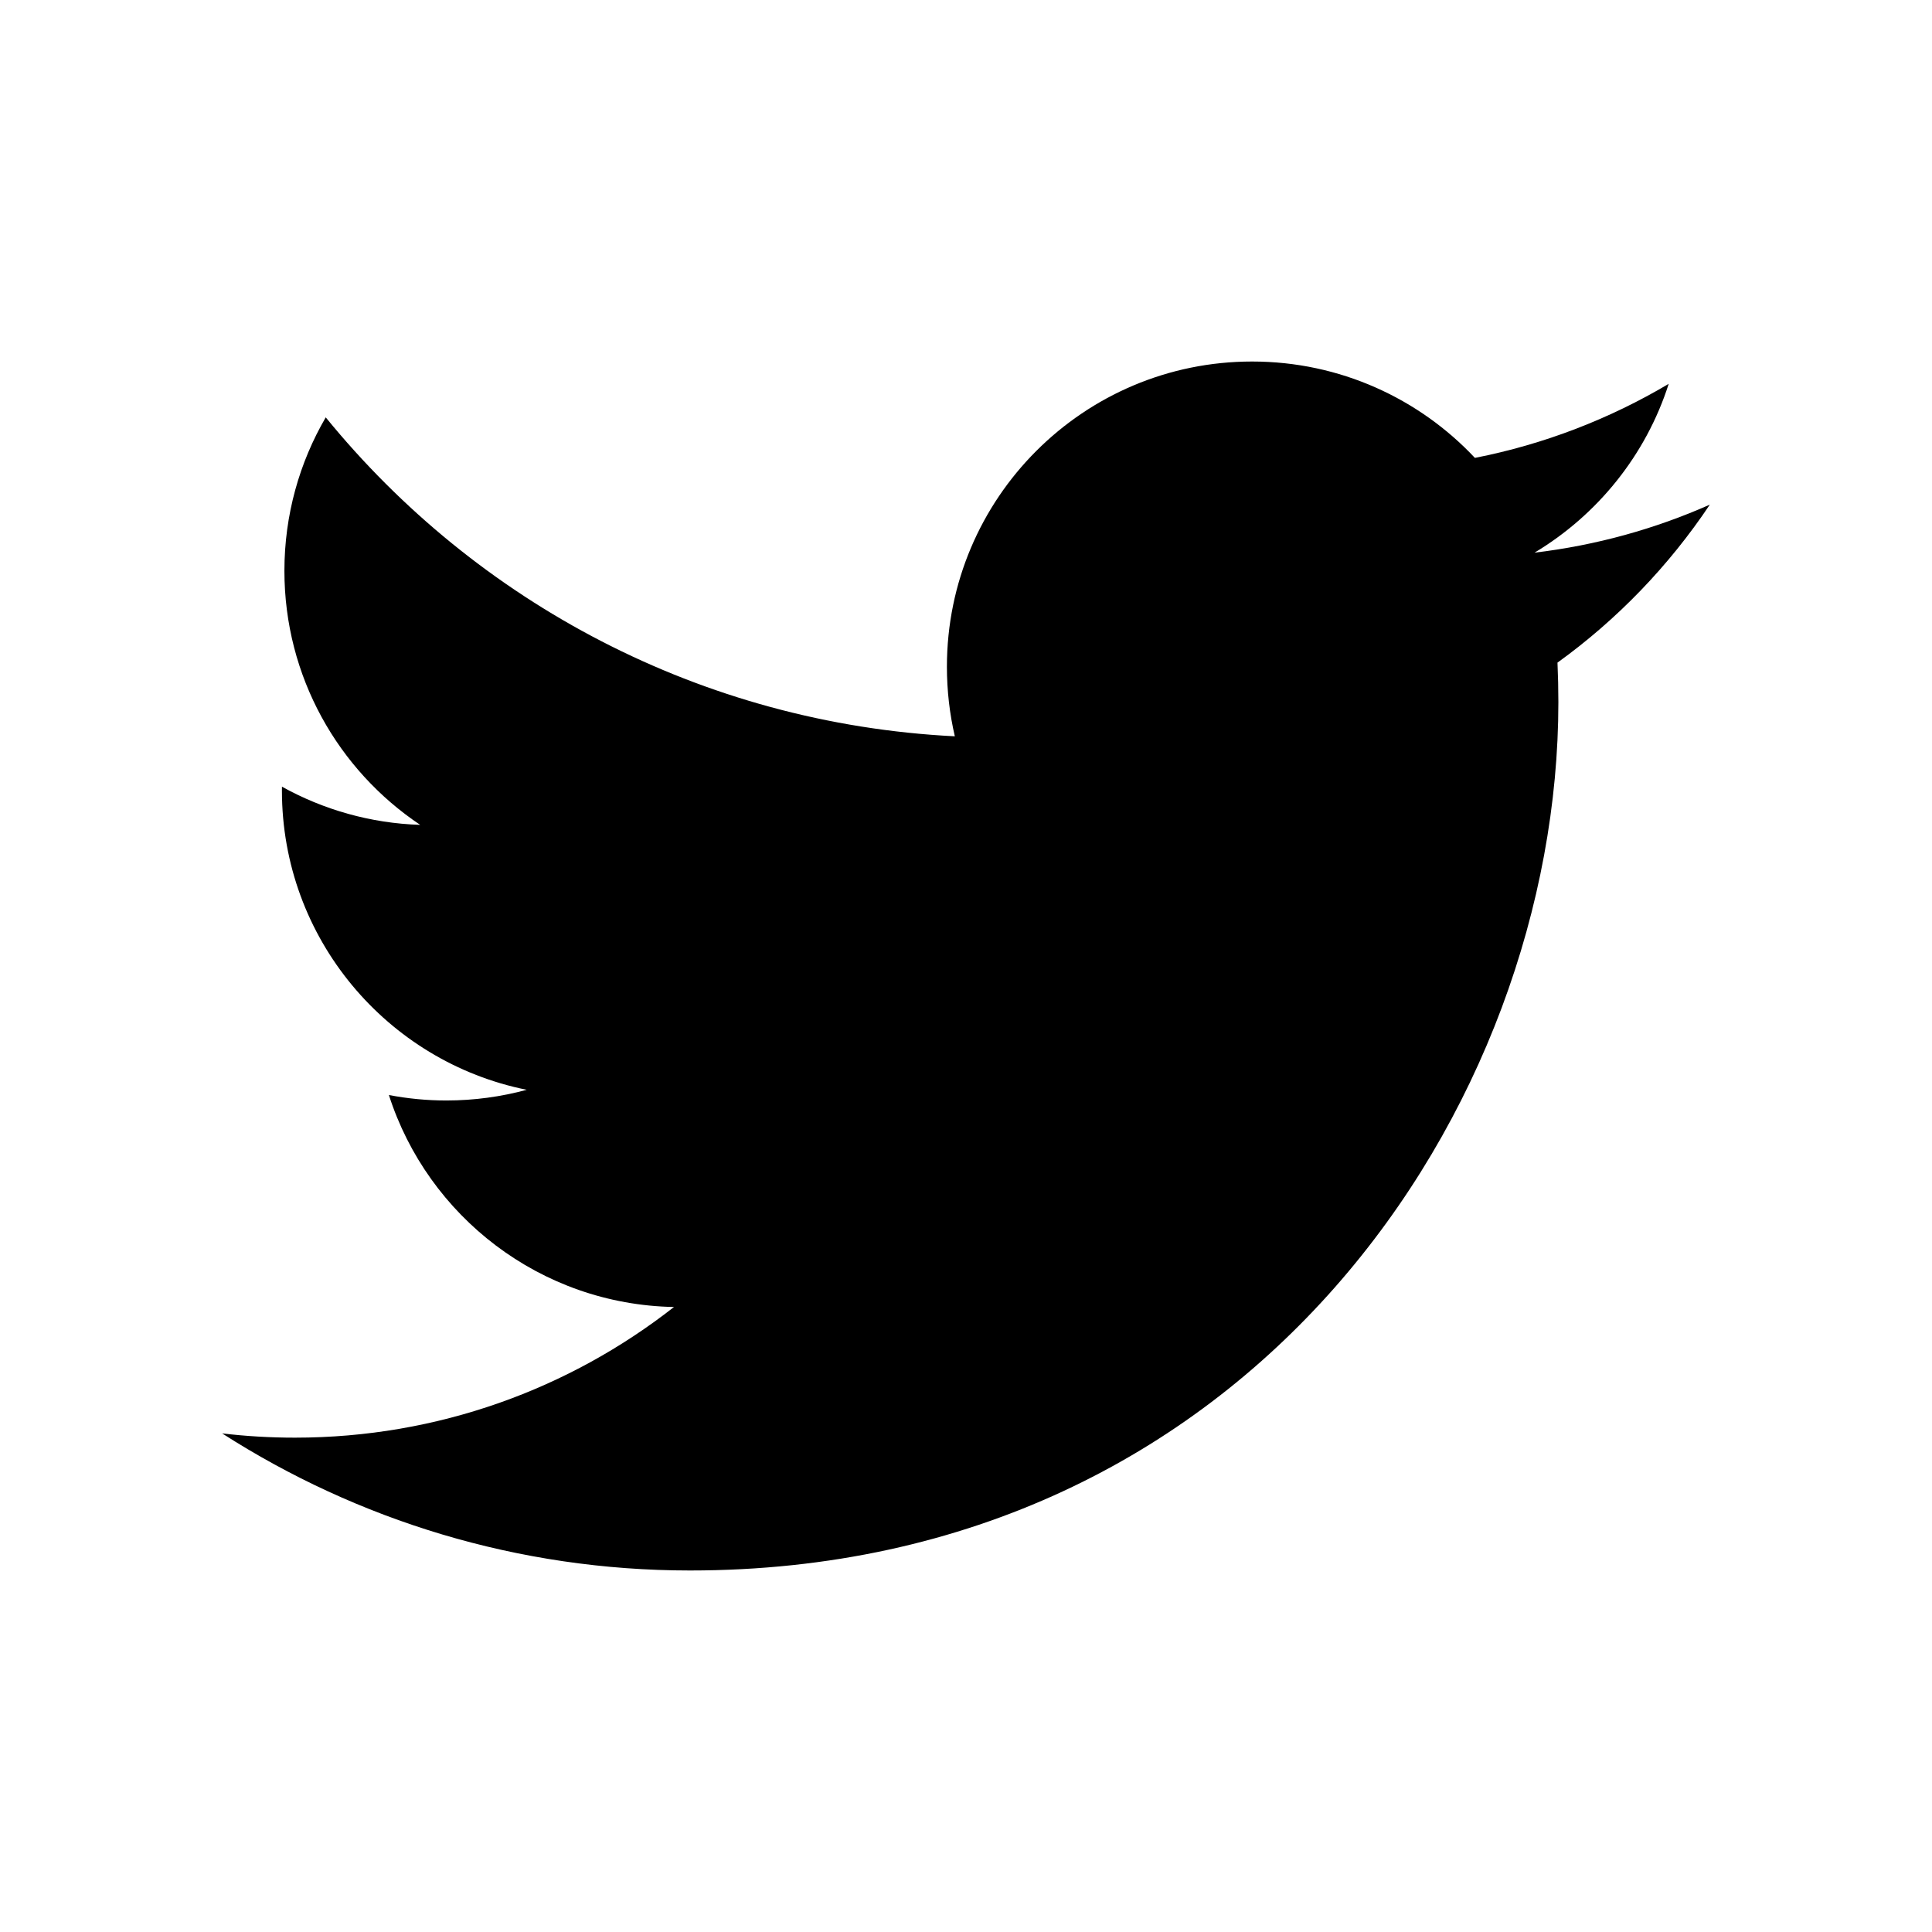
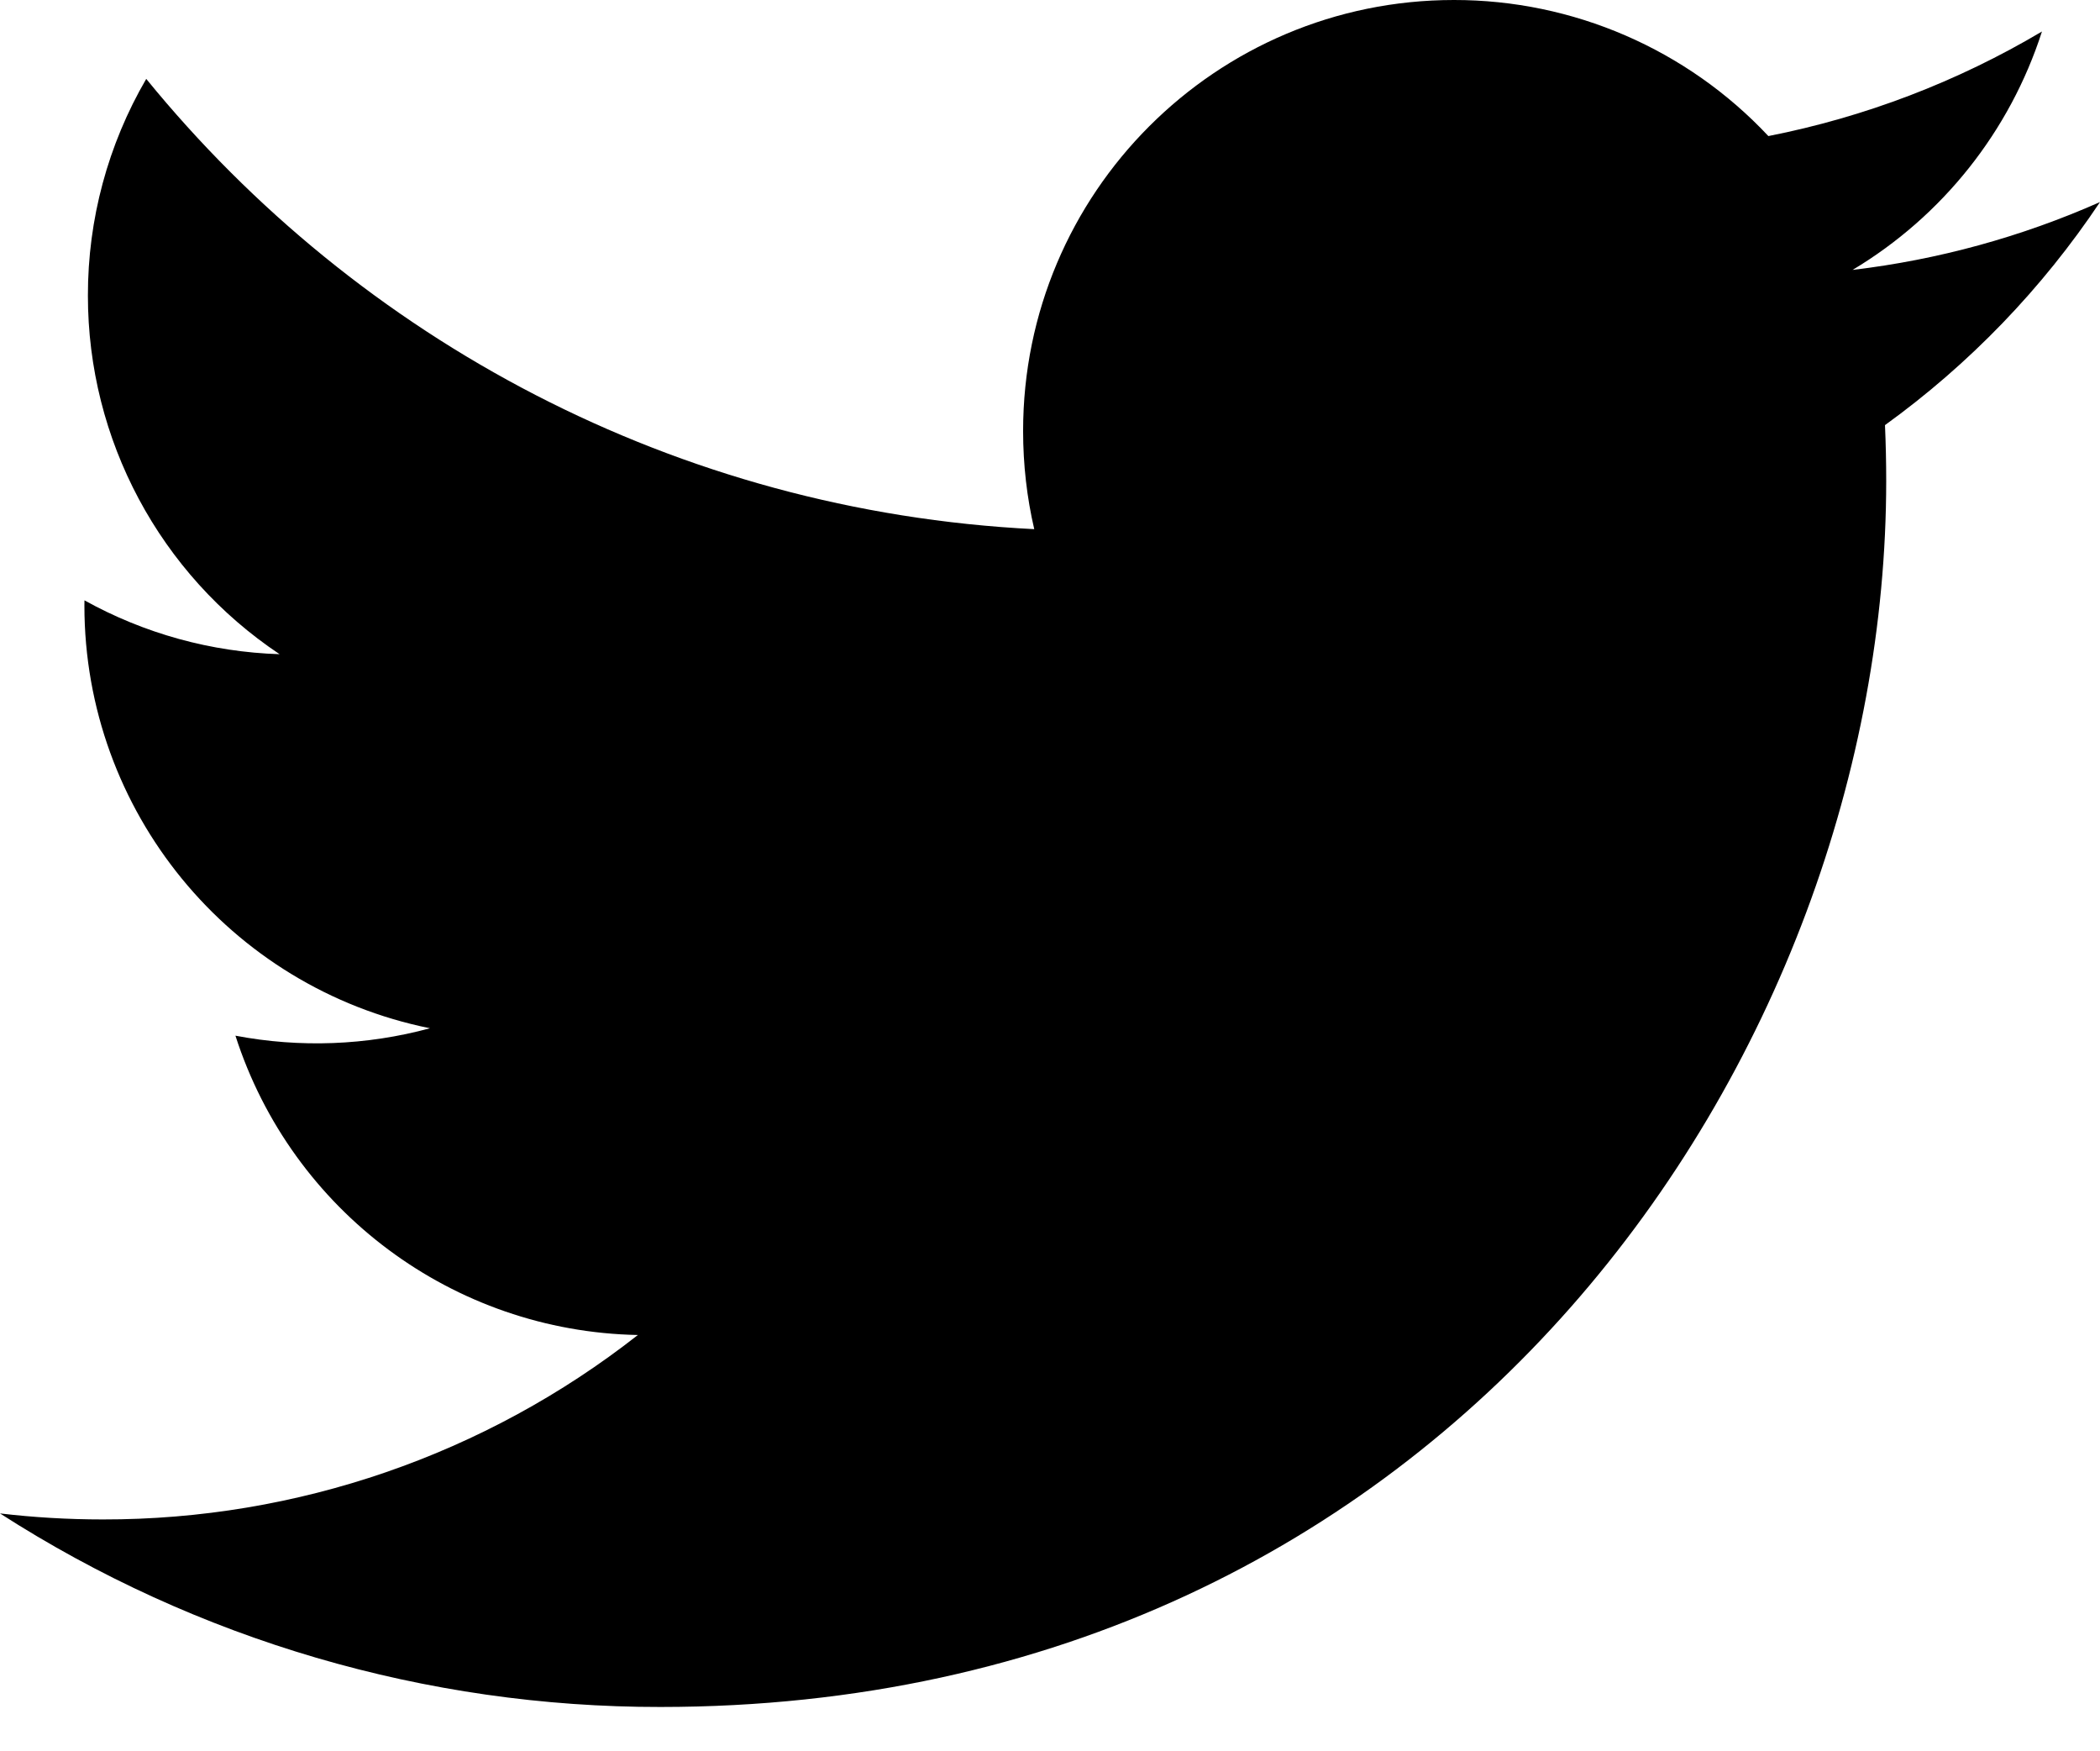
- <svg xmlns="http://www.w3.org/2000/svg" version="1.1" id="Layer_1" x="0px" y="0px" width="100px" height="100px" viewBox="0 0 100 100" enable-background="new 0 0 100 100" xml:space="preserve">
-   <path d="M88.5,26.12c-2.833,1.256-5.877,2.105-9.073,2.486c3.261-1.955,5.767-5.051,6.945-8.738  c-3.052,1.81-6.434,3.126-10.031,3.832c-2.881-3.068-6.987-4.988-11.531-4.988c-8.724,0-15.798,7.072-15.798,15.798  c0,1.237,0.14,2.444,0.41,3.601c-13.13-0.659-24.77-6.949-32.562-16.508c-1.36,2.334-2.139,5.049-2.139,7.943  c0,5.481,2.789,10.315,7.028,13.149c-2.589-0.083-5.025-0.794-7.155-1.976c-0.002,0.066-0.002,0.131-0.002,0.199  c0,7.652,5.445,14.037,12.671,15.49c-1.325,0.359-2.72,0.553-4.161,0.553c-1.019,0-2.008-0.098-2.973-0.283  c2.01,6.275,7.844,10.844,14.757,10.972c-5.407,4.236-12.218,6.763-19.62,6.763c-1.275,0-2.532-0.074-3.769-0.221  c6.991,4.482,15.295,7.096,24.216,7.096c29.058,0,44.948-24.071,44.948-44.945c0-0.684-0.016-1.367-0.046-2.046  C83.704,32.071,86.383,29.288,88.5,26.12z" />
+ <svg xmlns="http://www.w3.org/2000/svg" width="36" height="30" viewBox="0 0 36 30">
+   <g fill="none" fill-rule="evenodd" class="page-1">
+     <g fill="#000" fill-rule="nonzero" class="social-twitter">
+       <path d="M36 3.463a14.756 14.756 0 0 1-4.242 1.163A7.406 7.406 0 0 0 35.005.54a14.765 14.765 0 0 1-4.69 1.792A7.379 7.379 0 0 0 24.925 0a7.386 7.386 0 0 0-7.386 7.386c0 .578.065 1.142.191 1.683-6.138-.308-11.58-3.248-15.223-7.717a7.354 7.354 0 0 0-1 3.713 7.383 7.383 0 0 0 3.286 6.147 7.37 7.37 0 0 1-3.345-.923l-.001.093a7.391 7.391 0 0 0 5.924 7.241 7.43 7.43 0 0 1-3.335.127 7.394 7.394 0 0 0 6.899 5.13 14.822 14.822 0 0 1-9.173 3.161c-.596 0-1.184-.035-1.762-.103a20.905 20.905 0 0 0 11.321 3.317c13.585 0 21.014-11.253 21.014-21.012 0-.32-.007-.64-.021-.957A14.975 14.975 0 0 0 36 3.463z" class="path" />
+     </g>
+   </g>
</svg>
